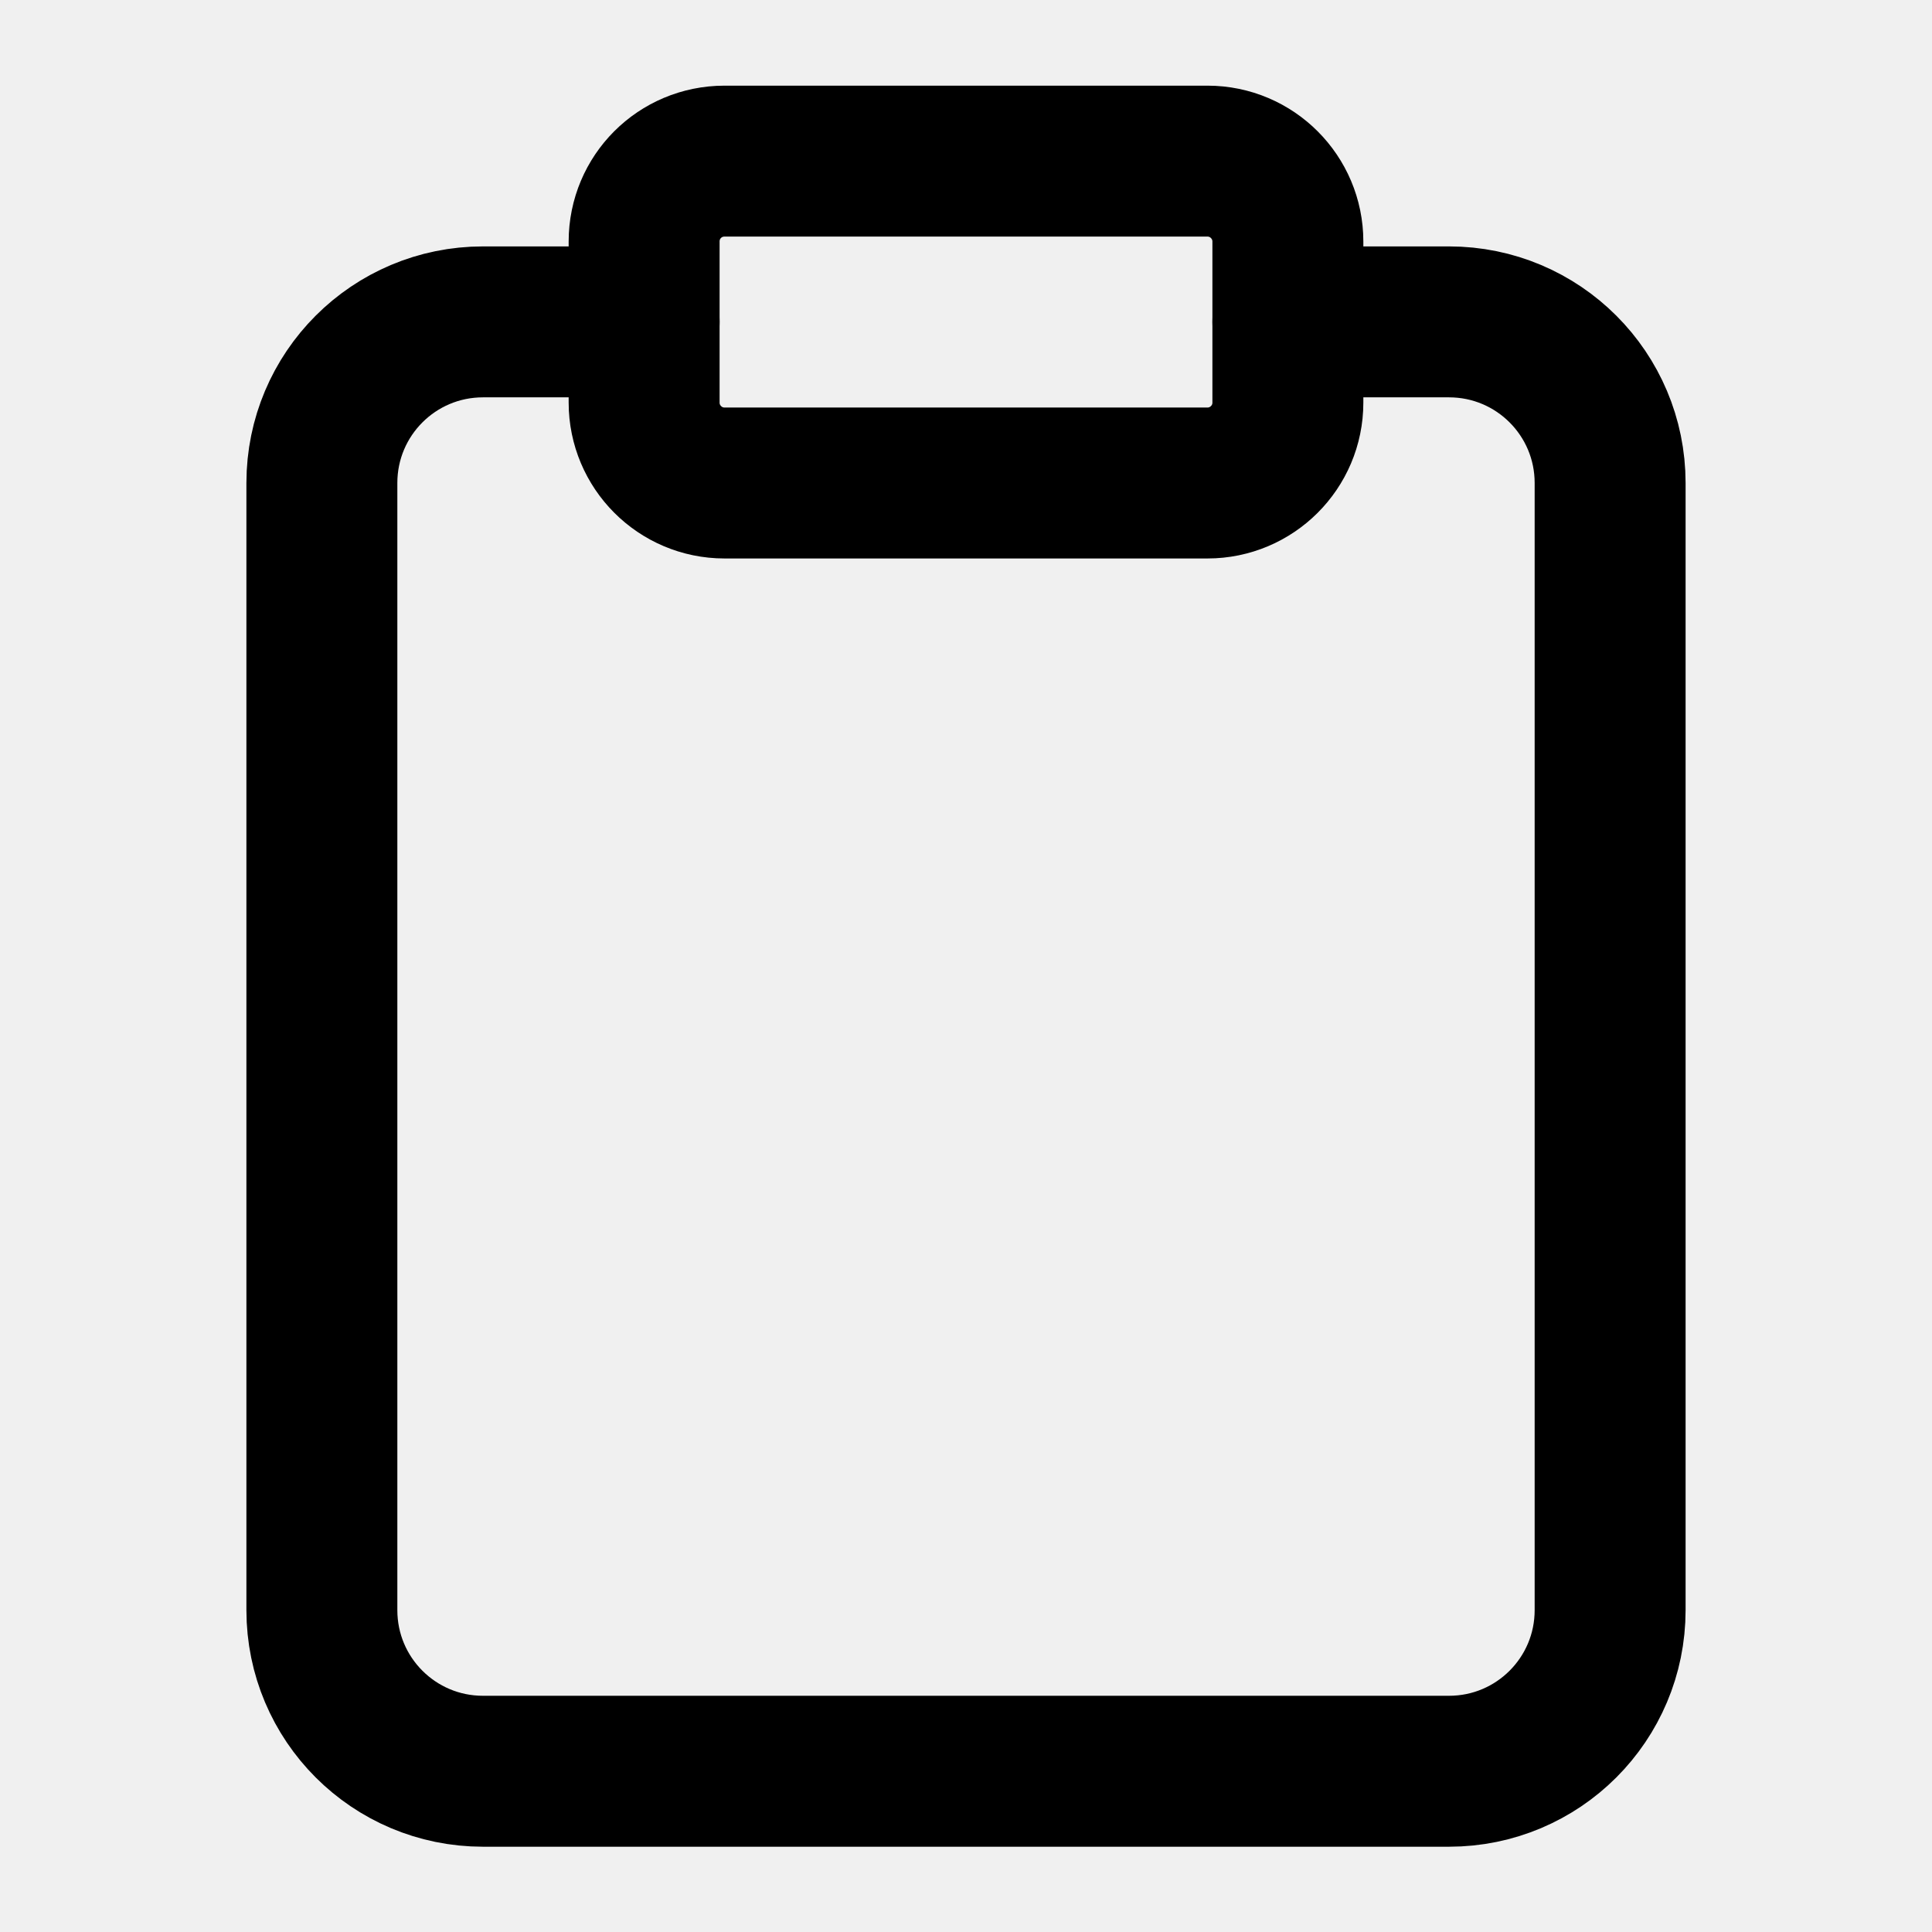
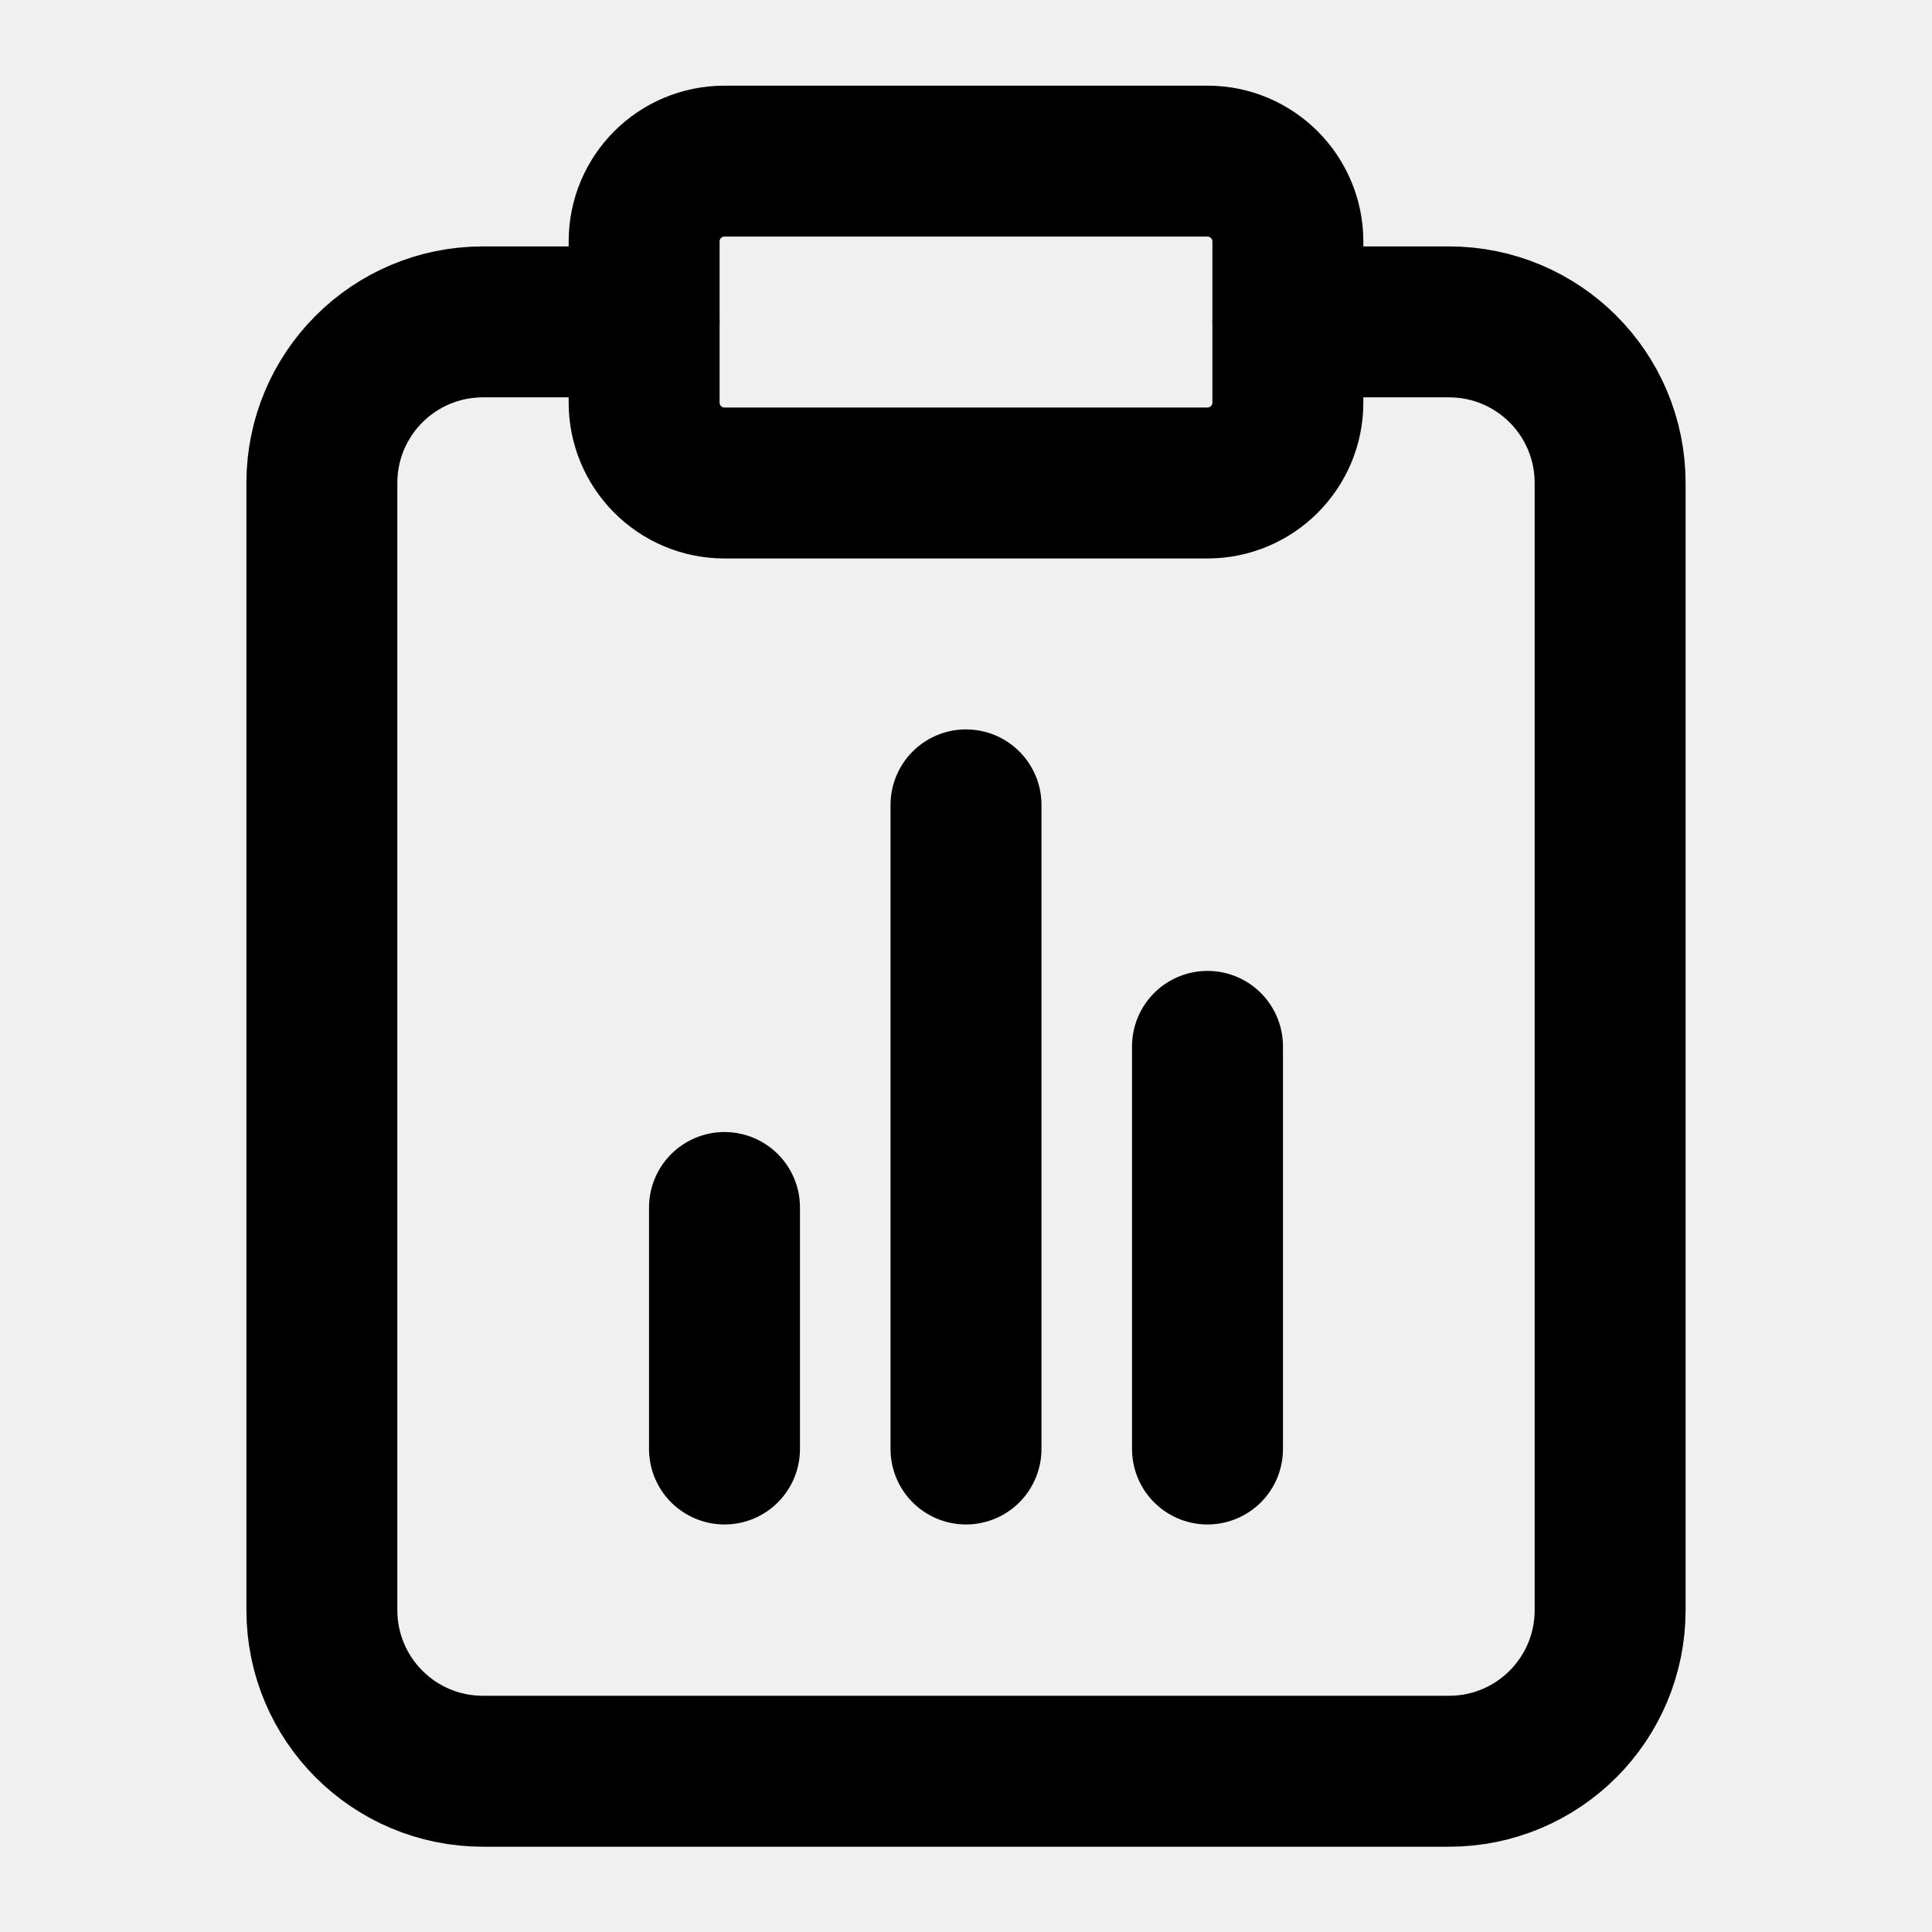
<svg xmlns="http://www.w3.org/2000/svg" version="1.1" x="0px" y="0px" width="512px" height="512px" viewBox="0 0 512 512">
  <style type="text/css">
  	.st0 {
      fill: none;
      stroke: #000000;
      stroke-width: 40;
      stroke-linecap: round;
      stroke-linejoin: round;
    }
    @media (prefers-color-scheme: dark) {
      .st0 {
        stroke: #fff;
      }
    }
  </style>
  <path class="st0" d="M341.3,85.3H384c23.6,0,42.7,19.1,42.7,42.7v298.7c0,23.6-19.1,42.7-42.7,42.7H128 c-23.6,0-42.7-19.1-42.7-42.7V128c0-23.6,19.1-42.7,42.7-42.7h42.7" />
  <path class="st0" d="M192,42.7h128c11.8,0,21.3,9.6,21.3,21.3v42.7c0,11.8-9.6,21.3-21.3,21.3H192c-11.8,0-21.3-9.6-21.3-21.3V64 C170.7,52.2,180.2,42.7,192,42.7z" />
+   <line class="st0" x1="320" y1="384" x2="320" y2="277.3" />
+   <line class="st0" x1="256" y1="384" x2="256" y2="213.3" />
+   <line class="st0" x1="192" y1="384" x2="192" y2="320" />
</svg>
